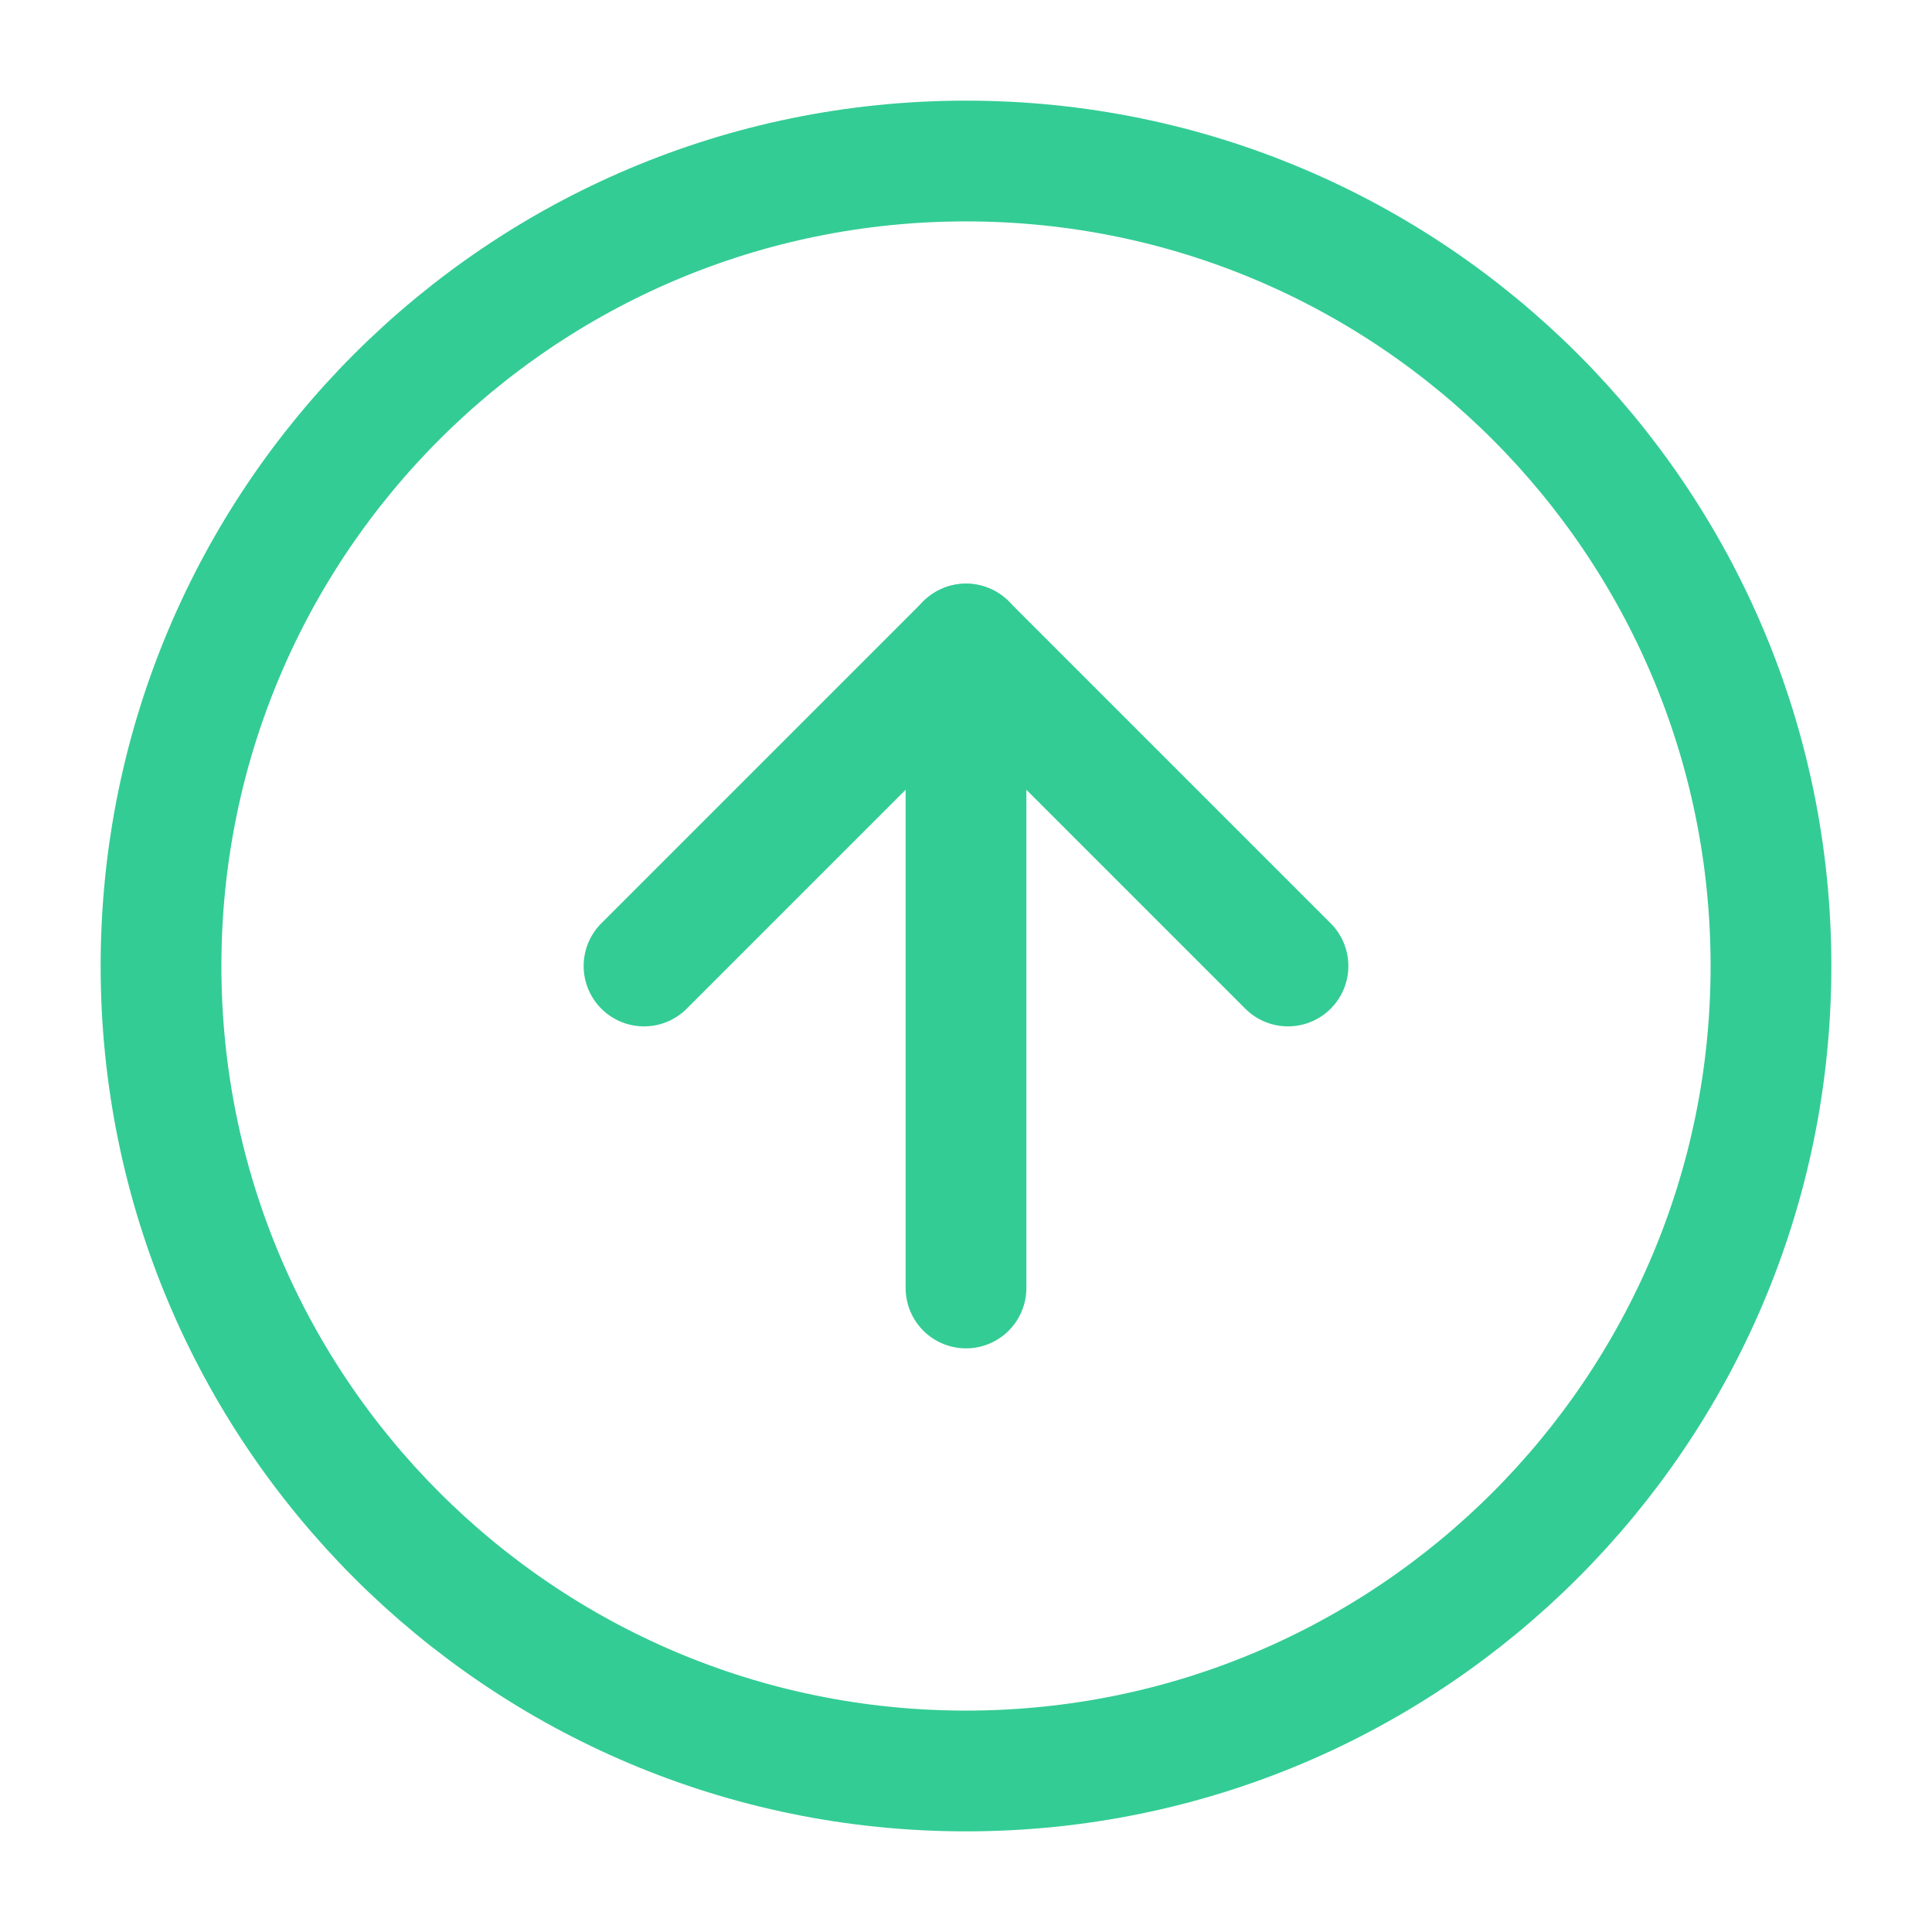
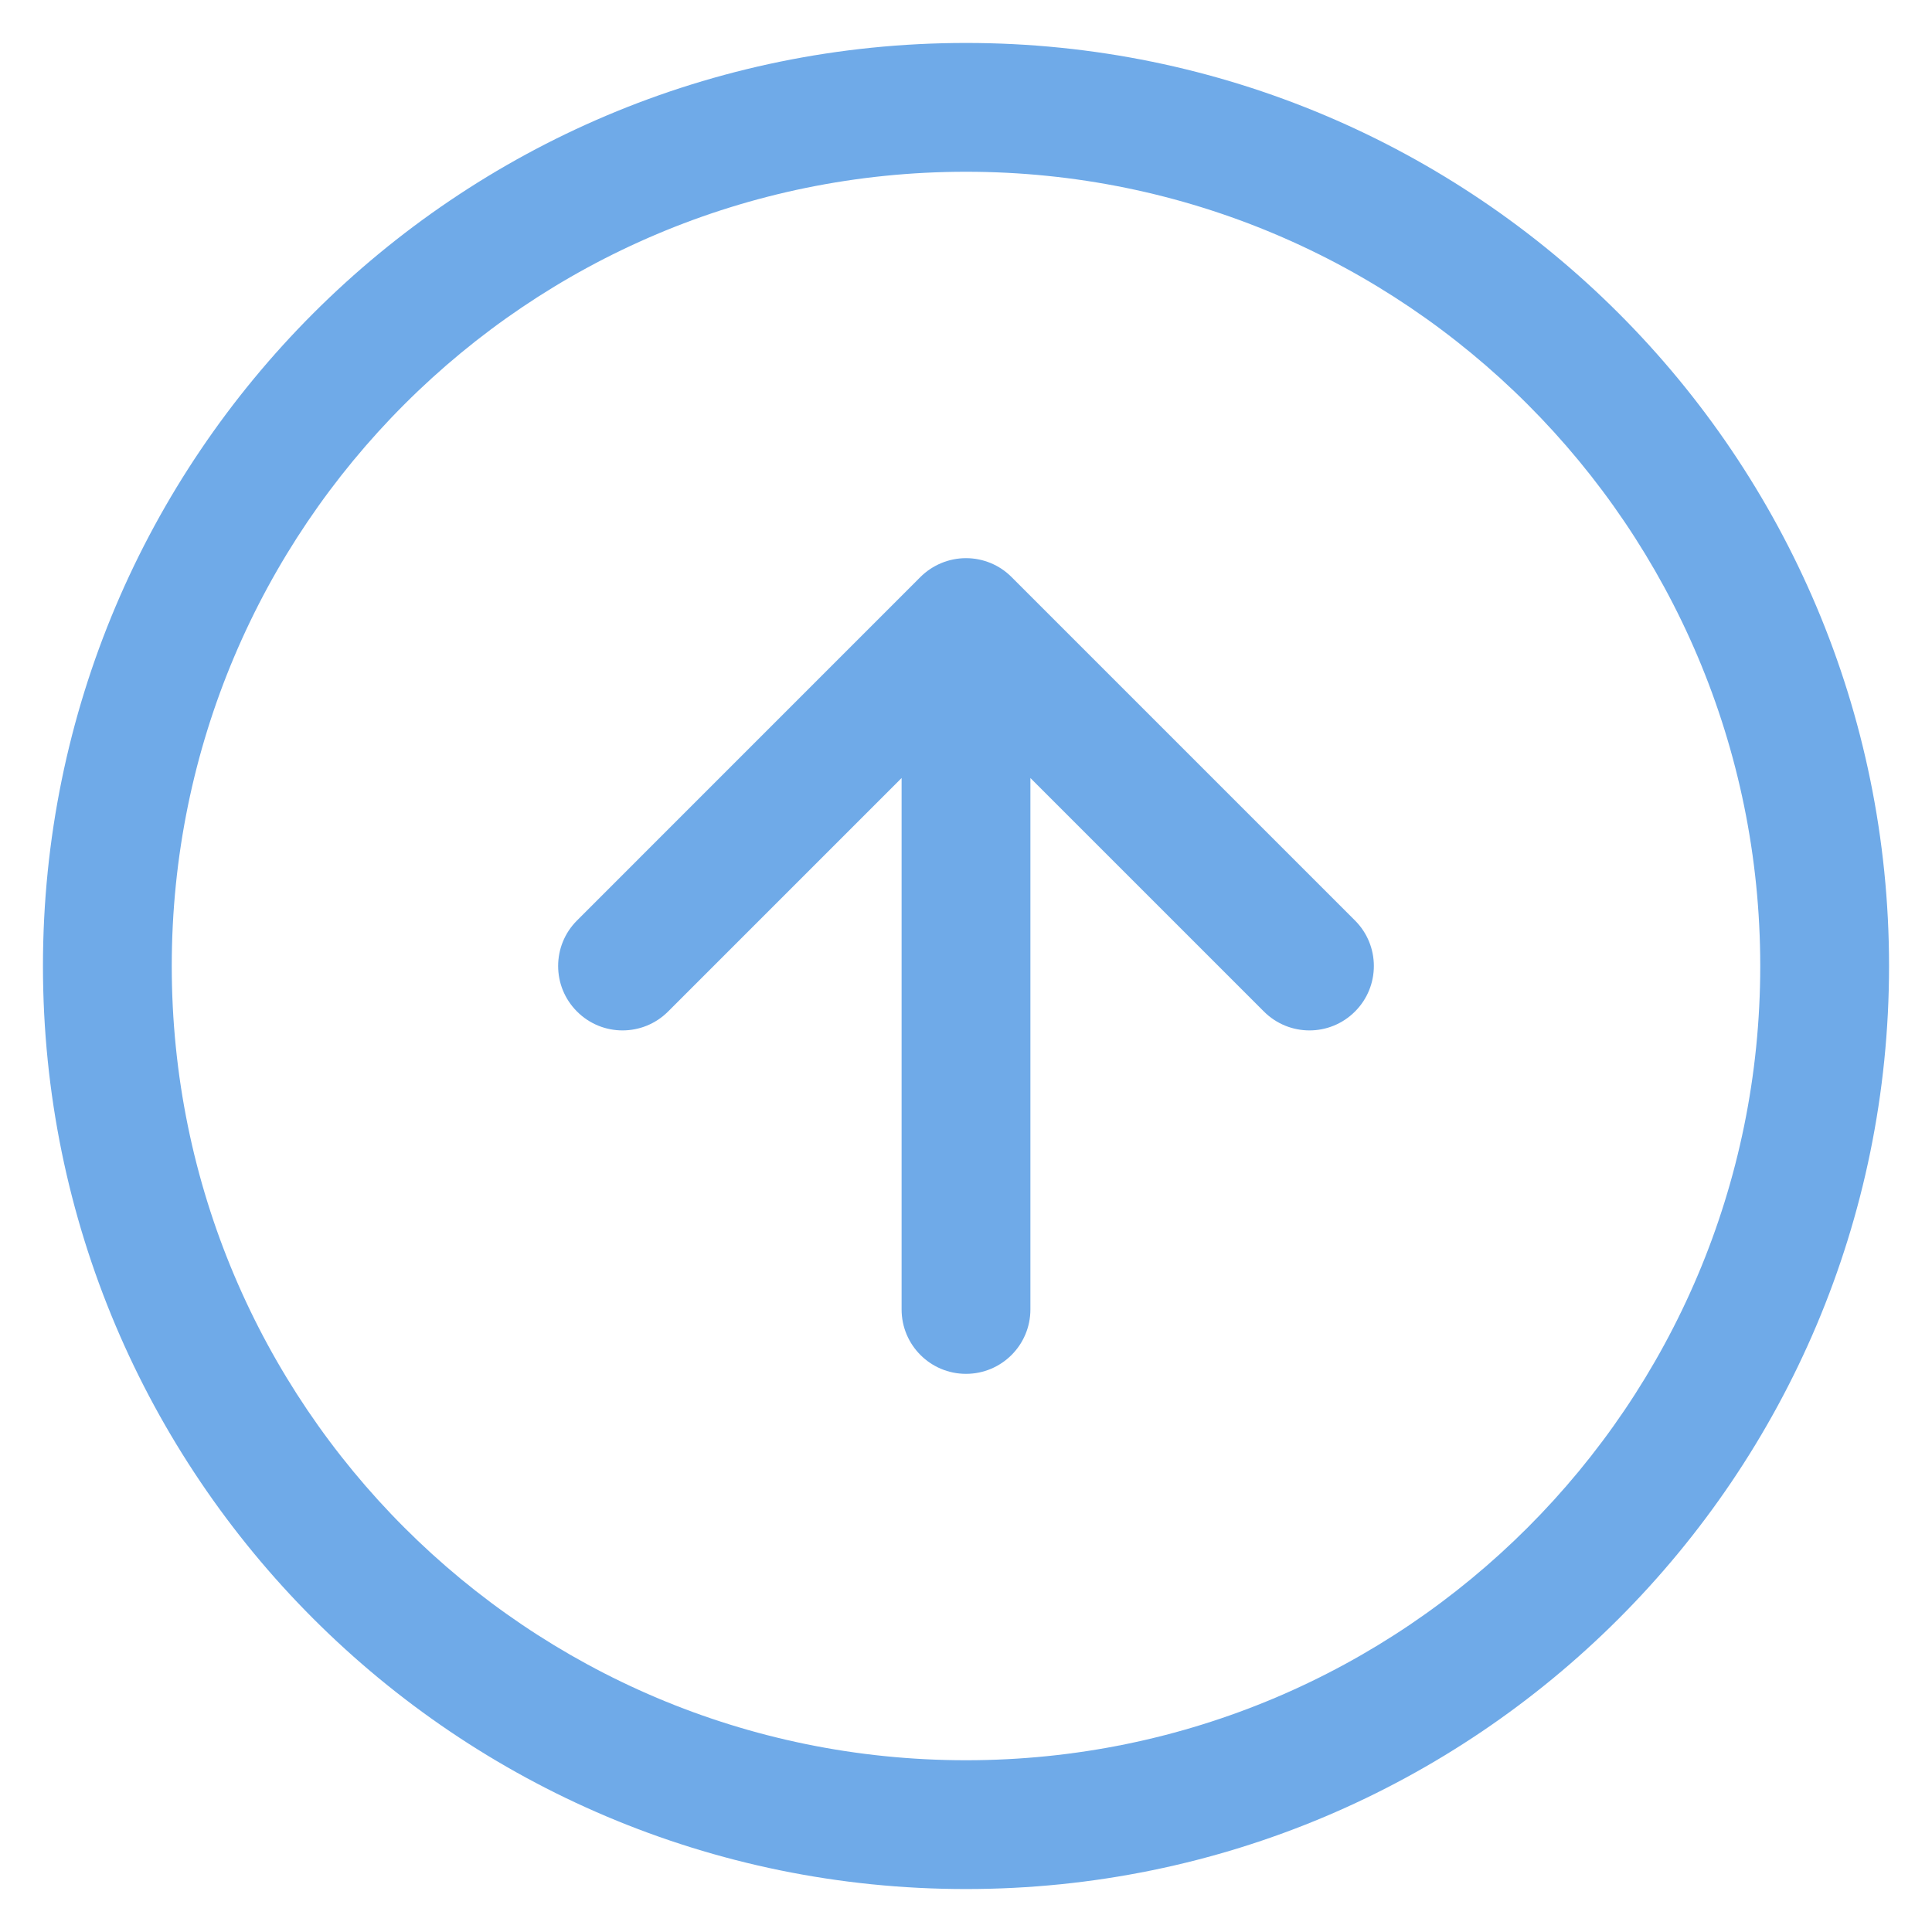
- <svg xmlns="http://www.w3.org/2000/svg" width="32" height="32" viewBox="0 0 32 32" fill="none">
-   <path d="M16 2.667C8.636 2.667 2.667 8.636 2.667 16C2.667 23.364 8.636 29.333 16 29.333C23.364 29.333 29.333 23.364 29.333 16C29.333 8.636 23.364 2.667 16 2.667Z" stroke="#33CC95" stroke-width="2" stroke-linecap="round" stroke-linejoin="round" />
-   <path d="M21.333 16L16 10.667L10.667 16" stroke="#33CC95" stroke-width="2" stroke-linecap="round" stroke-linejoin="round" />
-   <path d="M16 21.333L16 10.667" stroke="#33CC95" stroke-width="2" stroke-linecap="round" stroke-linejoin="round" />
+ <svg xmlns="http://www.w3.org/2000/svg" width="30" height="30" viewBox="0 0 30 30" fill="none">
+   <path d="M21.04 15.707C20.65 16.098 20.017 16.098 19.626 15.707L16 12.081L16 20.333C16 20.886 15.552 21.333 15 21.333C14.448 21.333 14 20.886 14 20.333L14 12.081L10.374 15.707C9.983 16.098 9.35 16.098 8.96 15.707C8.569 15.317 8.569 14.683 8.96 14.293L14.292 8.96C14.48 8.773 14.735 8.667 15 8.667C15.265 8.667 15.52 8.772 15.707 8.96L21.04 14.293C21.431 14.683 21.431 15.317 21.04 15.707Z" fill="#6FAAE8" />
+   <path fill-rule="evenodd" clip-rule="evenodd" d="M29.333 15C29.333 22.916 22.916 29.333 15 29.333C7.084 29.333 0.667 22.916 0.667 15C0.667 7.084 7.084 0.667 15 0.667C22.916 0.667 29.333 7.084 29.333 15ZM15 27.333C21.811 27.333 27.333 21.811 27.333 15C27.333 8.188 21.811 2.667 15 2.667C8.188 2.667 2.667 8.188 2.667 15C2.667 21.811 8.188 27.333 15 27.333Z" fill="#6FAAE8" />
</svg>
